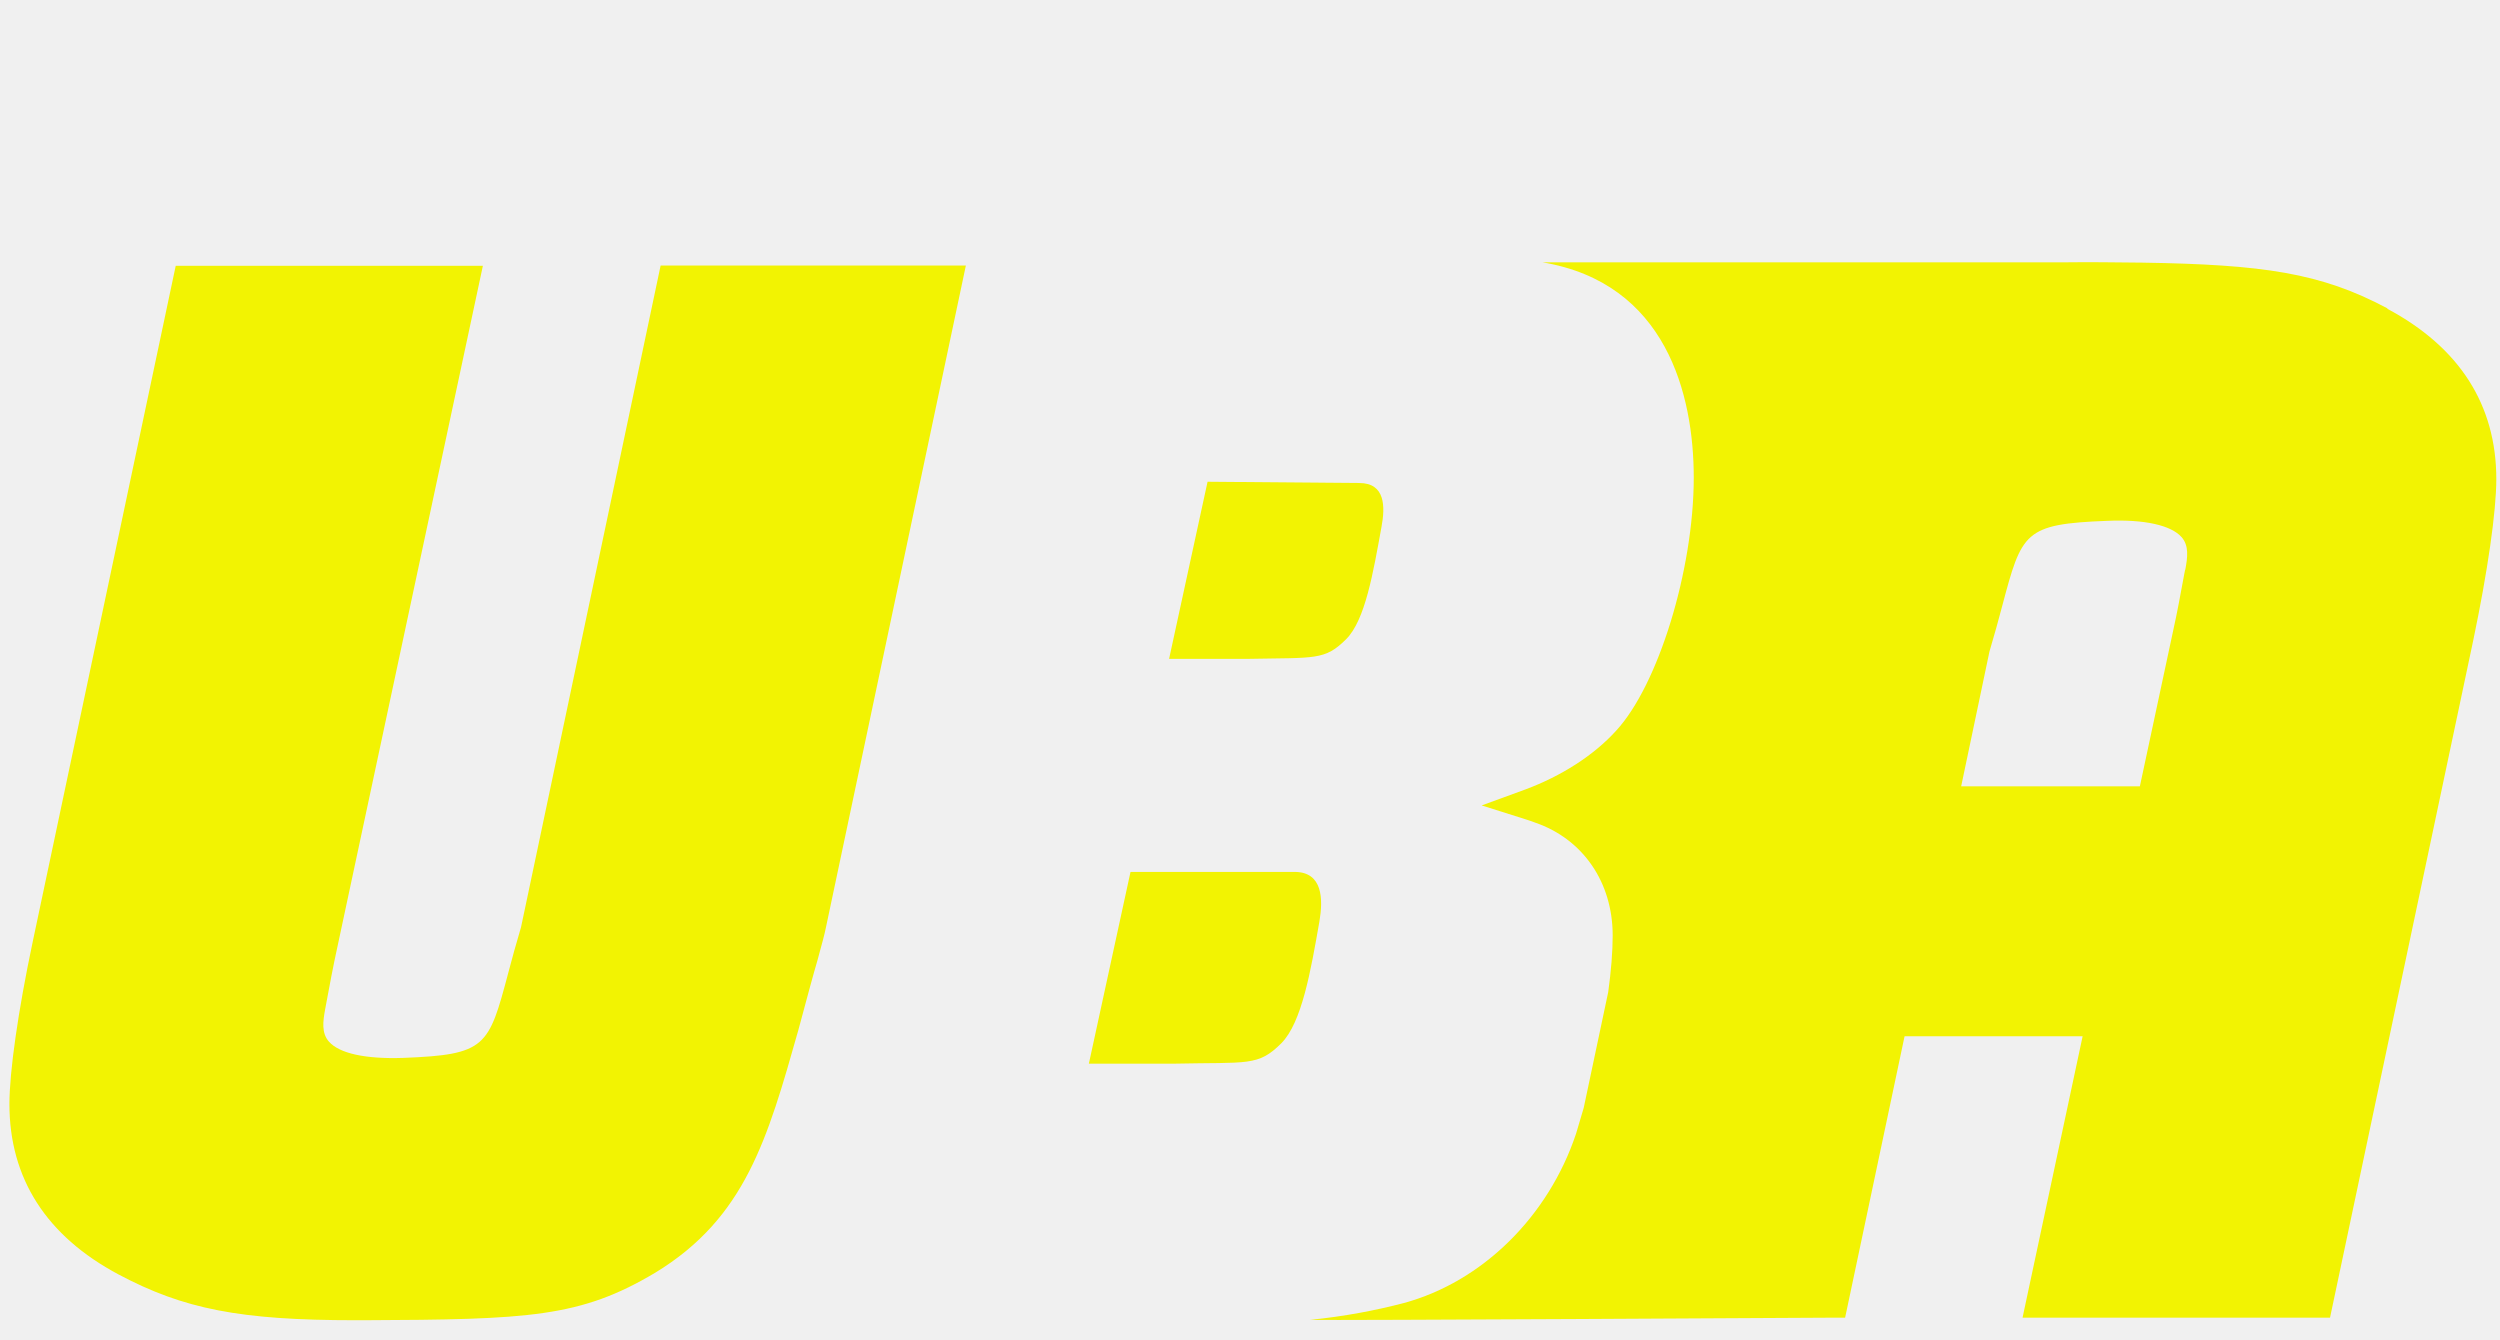
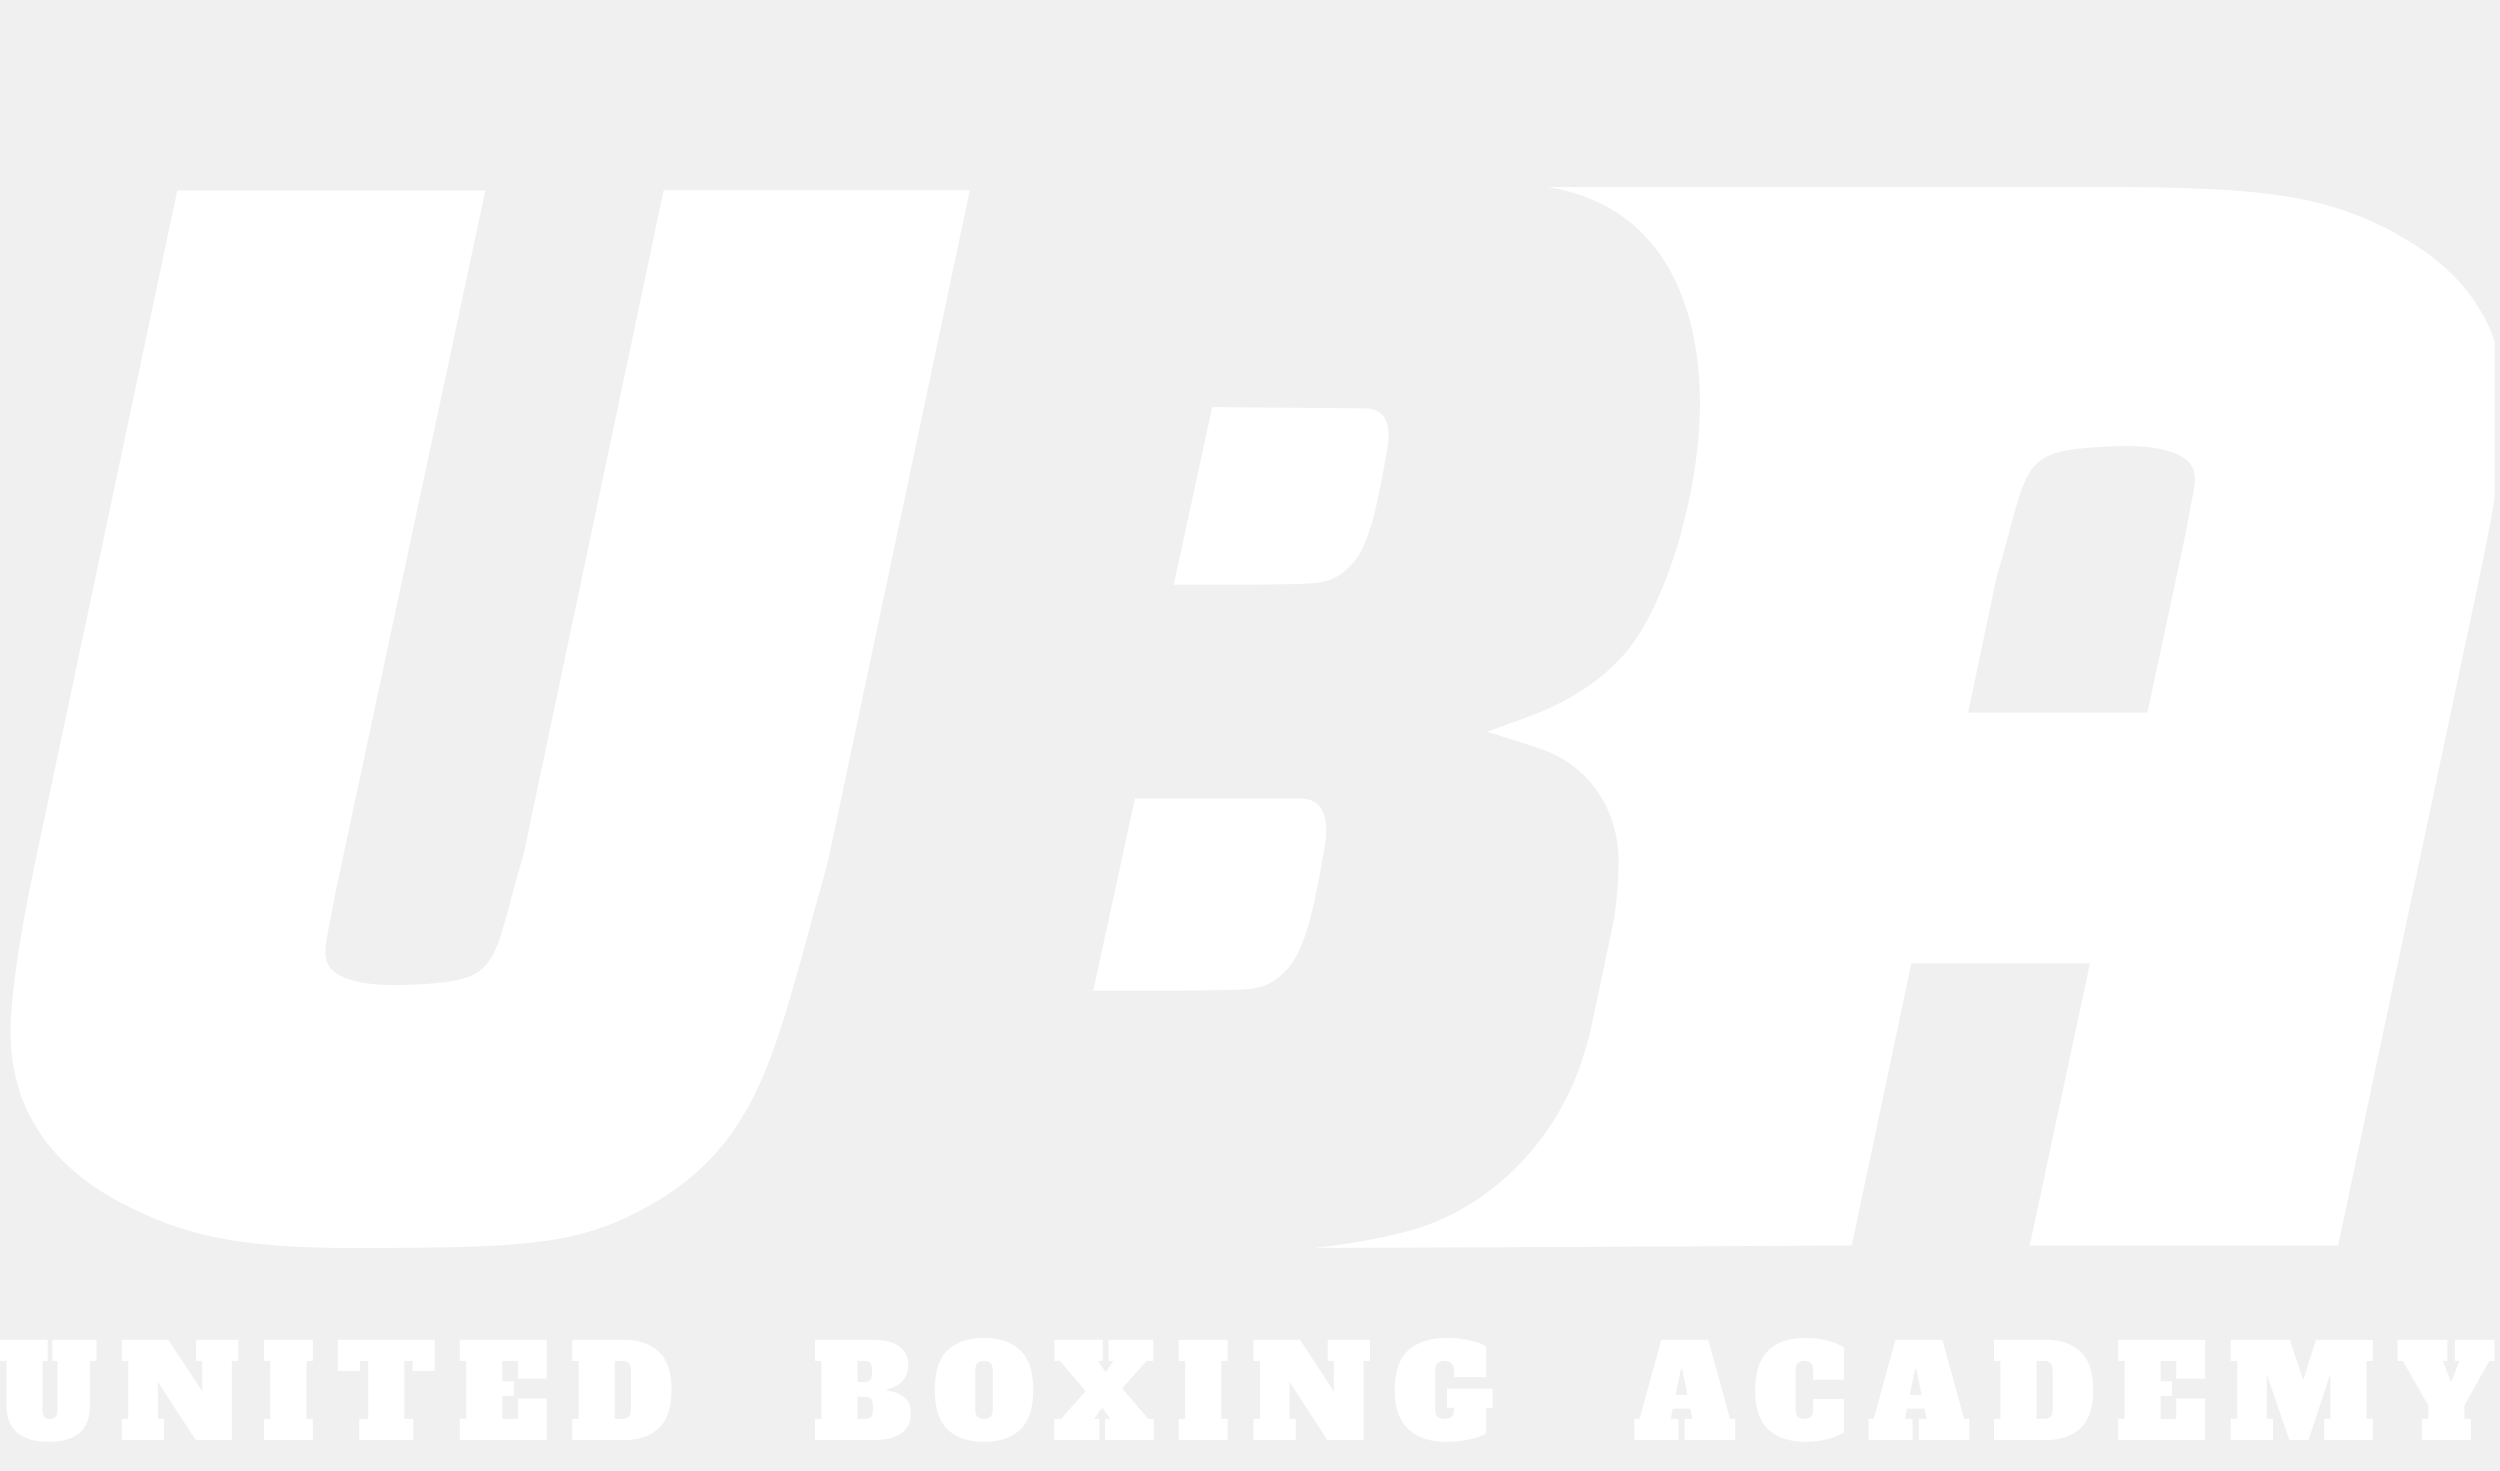
- <svg xmlns="http://www.w3.org/2000/svg" width="112" height="60" viewBox="0 0 112 60" fill="none">
-   <g clip-path="url(#clip0_1_20061)">
-     <path d="M29.596 11.895L23.342 41.539C23.114 42.308 22.929 42.977 22.773 43.576C21.889 46.895 21.79 47.251 18.057 47.394C16.362 47.45 15.208 47.194 14.738 46.667C14.396 46.282 14.468 45.755 14.567 45.214L14.639 44.829C14.752 44.203 14.938 43.234 15.094 42.522L21.633 11.909H7.872L1.462 42.208C0.806 45.314 0.422 48.035 0.422 49.459C0.422 52.792 2.074 55.371 5.308 57.094C8.228 58.647 10.75 59.146 15.921 59.146C16.049 59.146 16.163 59.146 16.291 59.146C23.713 59.117 26.006 59.018 29.368 57.009C33.385 54.559 34.382 51.04 35.764 46.154C36.177 44.616 36.434 43.661 36.619 43.035C36.847 42.194 36.932 41.895 37.004 41.539L43.271 11.895H29.567H29.596Z" fill="#F2F302" />
-     <path d="M106.963 13.818C103.972 12.222 101.393 11.852 95.98 11.766C94.698 11.752 93.573 11.738 92.547 11.752H69.085H69.099C74.641 12.678 75.88 17.664 75.88 21.396C75.88 25.527 74.285 30.712 72.39 32.749C71.393 33.846 69.94 34.772 68.33 35.37L66.379 36.083L68.359 36.709C68.487 36.752 68.629 36.795 68.772 36.852C70.923 37.593 72.248 39.53 72.248 41.909C72.248 42.65 72.176 43.519 72.048 44.445L70.951 49.63C70.837 50.014 70.723 50.399 70.609 50.784C69.37 54.502 66.407 57.422 62.888 58.377C61.635 58.704 60.239 58.975 58.672 59.131C59.726 59.16 81.948 59.032 81.948 59.032H82.661L85.325 46.425H93.302L90.61 59.032H104.385L110.795 28.718C111.45 25.598 111.835 22.892 111.835 21.467C111.835 18.134 110.182 15.556 106.949 13.832L106.963 13.818ZM97.889 25.541L97.832 25.84C97.718 26.453 97.533 27.479 97.362 28.234L95.866 35.228H87.86L89.128 29.188C89.356 28.419 89.541 27.749 89.698 27.151C90.581 23.832 90.681 23.476 94.413 23.333C96.08 23.262 97.262 23.533 97.732 24.06C98.074 24.444 98.003 24.971 97.903 25.513L97.889 25.541Z" fill="#F2F302" />
-     <path d="M60.894 21.639L54.099 21.582L52.375 29.517H55.908C58.942 29.46 59.355 29.588 60.31 28.633C61.164 27.779 61.52 25.642 61.891 23.605C62.062 22.693 62.062 21.639 60.894 21.639Z" fill="#F2F302" />
-     <path d="M58.012 39.062H50.647L48.781 47.652H52.613C55.904 47.581 56.36 47.781 57.4 46.741C58.325 45.815 58.724 43.478 59.109 41.285C59.28 40.288 59.266 39.062 57.998 39.062H58.012Z" fill="#F2F302" />
+ <svg xmlns="http://www.w3.org/2000/svg" width="102" height="60" viewBox="0 0 102 60" fill="none">
+   <g clip-path="url(#clip0_0_3956)">
+     <path d="M27.078 7.759L21.365 34.839C21.157 35.541 20.988 36.153 20.845 36.699C20.038 39.731 19.947 40.056 16.538 40.187C14.989 40.239 13.935 40.005 13.506 39.523C13.194 39.172 13.258 38.69 13.35 38.196L13.415 37.844C13.519 37.272 13.688 36.387 13.831 35.736L19.804 7.772H7.234L1.378 35.45C0.78 38.287 0.428 40.772 0.428 42.074C0.428 45.118 1.938 47.474 4.891 49.048C7.559 50.467 9.862 50.922 14.586 50.922C14.703 50.922 14.807 50.922 14.924 50.922C21.704 50.896 23.799 50.805 26.87 48.97C30.539 46.732 31.45 43.518 32.712 39.055C33.09 37.649 33.324 36.777 33.493 36.205C33.701 35.437 33.779 35.164 33.844 34.839L39.57 7.759H27.052H27.078Z" fill="white" />
+     <path d="M97.75 9.516C95.018 8.059 92.662 7.72 87.718 7.642C86.546 7.629 85.518 7.616 84.582 7.629H63.15H63.163C68.225 8.475 69.357 13.029 69.357 16.439C69.357 20.212 67.9 24.949 66.169 26.81C65.258 27.812 63.931 28.657 62.46 29.204L60.678 29.855L62.486 30.427C62.603 30.466 62.733 30.505 62.864 30.557C64.829 31.234 66.039 33.004 66.039 35.177C66.039 35.853 65.974 36.647 65.856 37.493L64.855 42.23C64.751 42.581 64.646 42.932 64.542 43.283C63.41 46.68 60.704 49.347 57.489 50.219C56.344 50.519 55.069 50.766 53.638 50.909C54.601 50.935 74.9 50.818 74.9 50.818H75.551L77.984 39.302H85.271L82.812 50.818H95.395L101.251 23.127C101.849 20.277 102.201 17.805 102.201 16.504C102.201 13.459 100.691 11.104 97.737 9.529L97.75 9.516ZM89.461 20.225L89.409 20.499C89.305 21.058 89.136 21.995 88.98 22.685L87.614 29.074H80.3L81.459 23.556C81.667 22.854 81.836 22.242 81.979 21.696C82.786 18.664 82.877 18.338 86.286 18.208C87.809 18.143 88.889 18.391 89.318 18.872C89.63 19.223 89.565 19.705 89.474 20.199L89.461 20.225Z" fill="white" />
+     <path d="M55.667 16.661L49.46 16.609L47.886 23.857H51.113C53.885 23.805 54.262 23.922 55.134 23.05C55.914 22.269 56.24 20.317 56.578 18.456C56.734 17.624 56.734 16.661 55.667 16.661Z" fill="white" />
+     <path d="M53.035 32.575H46.308L44.603 40.421H48.103C51.109 40.356 51.526 40.538 52.476 39.589C53.321 38.743 53.686 36.609 54.037 34.605C54.193 33.694 54.18 32.575 53.022 32.575H53.035Z" fill="white" />
  </g>
+   <path d="M100.159 54.663H101.774V55.525H101.563L100.548 57.344V57.891H100.811V58.754H98.813V57.891H99.076V57.344L98.03 55.525H97.82V54.663H99.854V55.525H99.67L99.981 56.34H100.033L100.343 55.525H100.159V54.663Z" fill="white" />
+   <path d="M96.814 55.525H96.551V57.891H96.814V58.754H94.826V57.891H95.079V56.051L94.185 58.754H93.407L92.486 56.077V57.891H92.739V58.754H91.014V57.891H91.277V55.525H91.014V54.663H93.422L93.969 56.303L94.495 54.663H96.814V55.525Z" fill="white" />
+   <path d="M86.42 58.754V57.891H86.683V55.525H86.42V54.663H89.969V56.251H88.791V55.525H88.155V56.356H88.618V56.955H88.155V57.891H88.791V57.06H89.969V58.754H86.42Z" fill="white" />
+   <path d="M81.354 57.891H81.617V55.53H81.354V54.663H83.489C84.075 54.663 84.539 54.824 84.882 55.147C85.23 55.465 85.403 55.986 85.403 56.708C85.403 57.43 85.23 57.953 84.882 58.275C84.539 58.594 84.075 58.754 83.489 58.754H81.354V57.891ZM83.394 57.891C83.514 57.891 83.603 57.86 83.663 57.797C83.722 57.733 83.752 57.635 83.752 57.502V55.914C83.752 55.655 83.633 55.525 83.394 55.525H83.09V57.891H83.394Z" fill="white" />
+   <path d="M80.137 57.891H80.347V58.754H78.286V57.891H78.602L78.517 57.471H77.802L77.718 57.891H78.034V58.754H76.235V57.891H76.446L77.334 54.663H79.248L80.137 57.891ZM77.918 56.913H78.402L78.186 55.867H78.134L77.918 56.913Z" fill="white" />
+   <path d="M73.683 58.827C73.02 58.827 72.508 58.659 72.147 58.322C71.79 57.986 71.611 57.448 71.611 56.708C71.611 55.295 72.298 54.589 73.672 54.589C74.005 54.589 74.314 54.629 74.598 54.71C74.885 54.791 75.099 54.88 75.239 54.978V56.293H73.977V55.914C73.977 55.781 73.948 55.683 73.888 55.62C73.828 55.556 73.739 55.525 73.62 55.525C73.501 55.525 73.411 55.556 73.352 55.62C73.292 55.683 73.262 55.781 73.262 55.914V57.502C73.262 57.635 73.292 57.733 73.352 57.797C73.411 57.86 73.501 57.891 73.62 57.891C73.739 57.891 73.828 57.86 73.888 57.797C73.948 57.733 73.977 57.635 73.977 57.502V57.076H75.239V58.438C75.096 58.536 74.882 58.626 74.598 58.706C74.317 58.787 74.012 58.827 73.683 58.827Z" fill="white" />
+   <path d="M70.584 57.891H70.795V58.754H68.734V57.891H69.049L68.965 57.471H68.25L68.166 57.891H68.481V58.754H66.683V57.891H66.893L67.782 54.663H69.696L70.584 57.891ZM68.365 56.913H68.849L68.634 55.867H68.581L68.365 56.913Z" fill="white" />
+   <path d="M60.9 57.439H60.637V58.49C60.483 58.578 60.257 58.657 59.959 58.727C59.664 58.794 59.345 58.827 59.002 58.827C58.346 58.827 57.833 58.655 57.461 58.312C57.09 57.965 56.904 57.43 56.904 56.708C56.904 55.968 57.088 55.43 57.456 55.094C57.828 54.757 58.357 54.589 59.044 54.589C59.377 54.589 59.689 54.624 59.98 54.694C60.271 54.764 60.49 54.843 60.637 54.931V56.188H59.323V55.94C59.323 55.793 59.291 55.688 59.228 55.625C59.168 55.558 59.072 55.525 58.939 55.525C58.806 55.525 58.708 55.558 58.644 55.625C58.585 55.688 58.555 55.793 58.555 55.94V57.476C58.555 57.623 58.585 57.73 58.644 57.797C58.708 57.86 58.806 57.891 58.939 57.891C59.072 57.891 59.168 57.86 59.228 57.797C59.291 57.73 59.323 57.623 59.323 57.476V57.439H59.039V56.656H60.9V57.439Z" fill="white" />
+   <path d="M54.17 54.663H55.895V55.525H55.632V58.754H54.154L52.614 56.382V57.891H52.866V58.754H51.141V57.891H51.404V55.525H51.141V54.663H53.04L54.422 56.771V55.525H54.17V54.663Z" fill="white" />
+   <path d="M48.09 58.754V57.891H48.353V55.525H48.09V54.663H50.088V55.525H49.825V57.891H50.088V58.754H48.09Z" fill="white" />
+   <path d="M46.852 57.891H47.072V58.754H45.085V57.891H45.3L44.995 57.46H44.943L44.638 57.891H44.853V58.754H43.013V57.891H43.287L44.296 56.755L43.245 55.525H43.024V54.663H44.995V55.525H44.796L45.085 55.956H45.137L45.427 55.525H45.227V54.663H47.051V55.525H46.778L45.784 56.645L46.852 57.891Z" fill="white" />
+   <path d="M40.147 58.827C39.506 58.827 39.01 58.659 38.659 58.322C38.312 57.986 38.139 57.448 38.139 56.708C38.139 55.968 38.312 55.43 38.659 55.094C39.01 54.757 39.506 54.589 40.147 54.589C40.789 54.589 41.283 54.757 41.63 55.094C41.98 55.43 42.156 55.968 42.156 56.708C42.156 57.448 41.98 57.986 41.63 58.322C41.283 58.659 40.789 58.827 40.147 58.827ZM40.147 57.891C40.266 57.891 40.356 57.86 40.415 57.797C40.475 57.733 40.505 57.635 40.505 57.502V55.914C40.505 55.781 40.475 55.683 40.415 55.62C40.356 55.556 40.266 55.525 40.147 55.525C40.028 55.525 39.939 55.556 39.879 55.62C39.819 55.683 39.79 55.781 39.79 55.914V57.502C39.79 57.639 39.819 57.739 39.879 57.802C39.939 57.861 40.028 57.891 40.147 57.891Z" fill="white" />
+   <path d="M33.252 57.891H33.515V55.525H33.252V54.663H35.666C36.104 54.663 36.446 54.752 36.691 54.931C36.936 55.11 37.059 55.366 37.059 55.699C37.059 55.905 37.01 56.081 36.912 56.224C36.813 56.365 36.698 56.472 36.565 56.545C36.435 56.615 36.309 56.663 36.186 56.687V56.74C36.435 56.764 36.659 56.843 36.859 56.976C37.059 57.109 37.159 57.348 37.159 57.691C37.159 58.059 37.02 58.329 36.743 58.501C36.467 58.669 36.107 58.754 35.666 58.754H33.252V57.891ZM35.271 56.387C35.373 56.387 35.448 56.361 35.497 56.309C35.55 56.252 35.576 56.167 35.576 56.051V55.862C35.576 55.746 35.55 55.662 35.497 55.609C35.448 55.553 35.373 55.525 35.271 55.525H34.987V56.387H35.271ZM35.308 57.891C35.41 57.891 35.485 57.865 35.534 57.812C35.587 57.756 35.613 57.67 35.613 57.555V57.323C35.613 57.208 35.587 57.124 35.534 57.071C35.485 57.015 35.41 56.987 35.308 56.987H34.987V57.891H35.308Z" fill="white" />
+   <path d="M23.348 57.891H23.611V55.53H23.348V54.663H25.483C26.068 54.663 26.533 54.824 26.876 55.147C27.223 55.465 27.397 55.986 27.397 56.708C27.397 57.43 27.223 57.953 26.876 58.275C26.533 58.594 26.068 58.754 25.483 58.754H23.348V57.891ZM25.388 57.891C25.507 57.891 25.597 57.86 25.656 57.797C25.716 57.733 25.746 57.635 25.746 57.502V55.914C25.746 55.655 25.627 55.525 25.388 55.525H25.083V57.891H25.388Z" fill="white" />
+   <path d="M18.759 58.754V57.891H19.022V55.525H18.759V54.663H22.309V56.251H21.131V55.525H20.495V56.356H20.957V56.955H20.495V57.891H21.131V57.06H22.309V58.754H18.759Z" fill="white" />
+   <path d="M17.738 55.935H16.833V55.525H16.497V57.891H16.865V58.754H14.656V57.891H15.024V55.525H14.688V55.935H13.784V54.663H17.738V55.935Z" fill="white" />
+   <path d="M10.768 58.754V57.891H11.031V55.525H10.768V54.663H12.766V55.525H12.503V57.891H12.766V58.754H10.768Z" fill="white" />
+   <path d="M7.999 54.663H9.723V55.525H9.46V58.754H7.983L6.442 56.382V57.891H6.695V58.754H4.97V57.891H5.233V55.525H4.97V54.663H6.868L8.251 56.771V55.525H7.999V54.663Z" fill="white" />
+   <path d="M1.988 58.827C1.437 58.827 1.011 58.706 0.71 58.464C0.412 58.222 0.263 57.83 0.263 57.287L0.263 55.525H0L0 54.663H1.945V55.525H1.735V57.555C1.735 57.67 1.76 57.756 1.809 57.812C1.861 57.865 1.938 57.891 2.04 57.891C2.142 57.891 2.217 57.865 2.266 57.812C2.319 57.756 2.345 57.67 2.345 57.555V55.525H2.135V54.663H3.938V55.525H3.675V57.287C3.675 57.83 3.53 58.222 3.239 58.464C2.948 58.706 2.531 58.827 1.988 58.827Z" fill="white" />
  <defs>
-     <clipPath id="clip0_1_20061">
-       <rect width="111.426" height="59.16" fill="white" transform="translate(0.421875)" />
+     <clipPath id="clip0_0_3956">
+       <rect width="101.784" height="54.041" fill="white" transform="translate(0 0.548012)" />
    </clipPath>
  </defs>
</svg>
